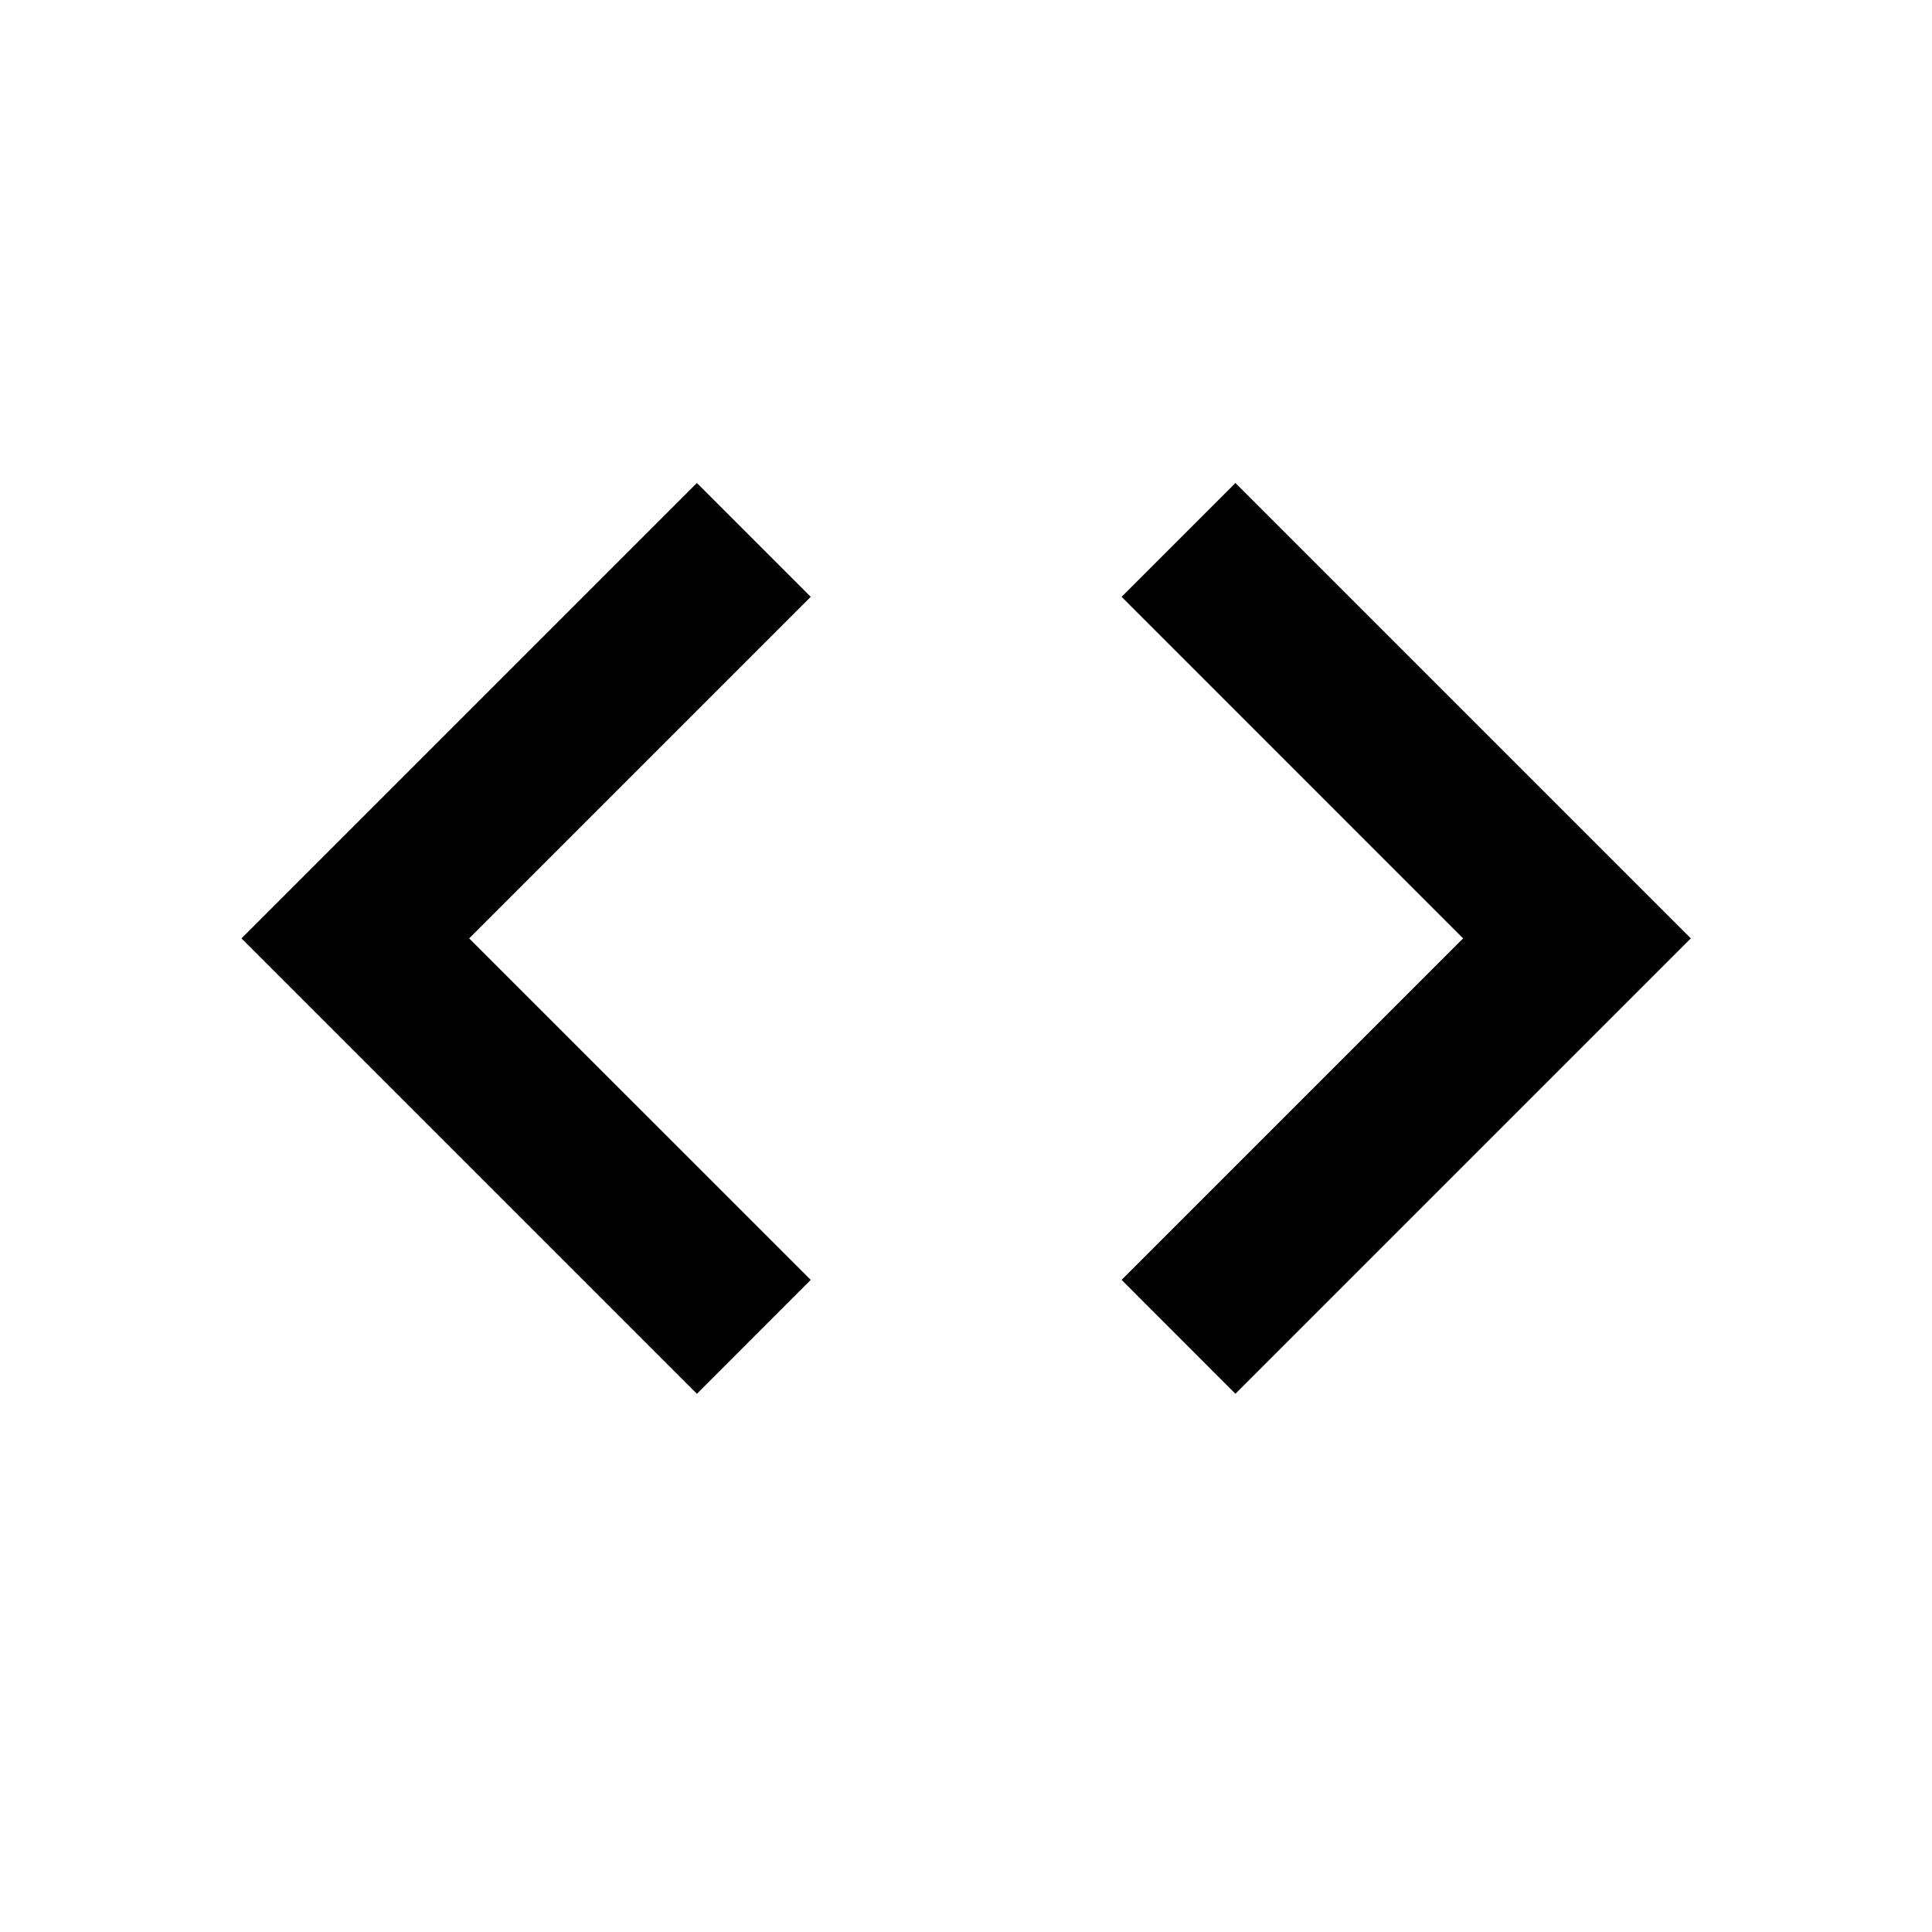
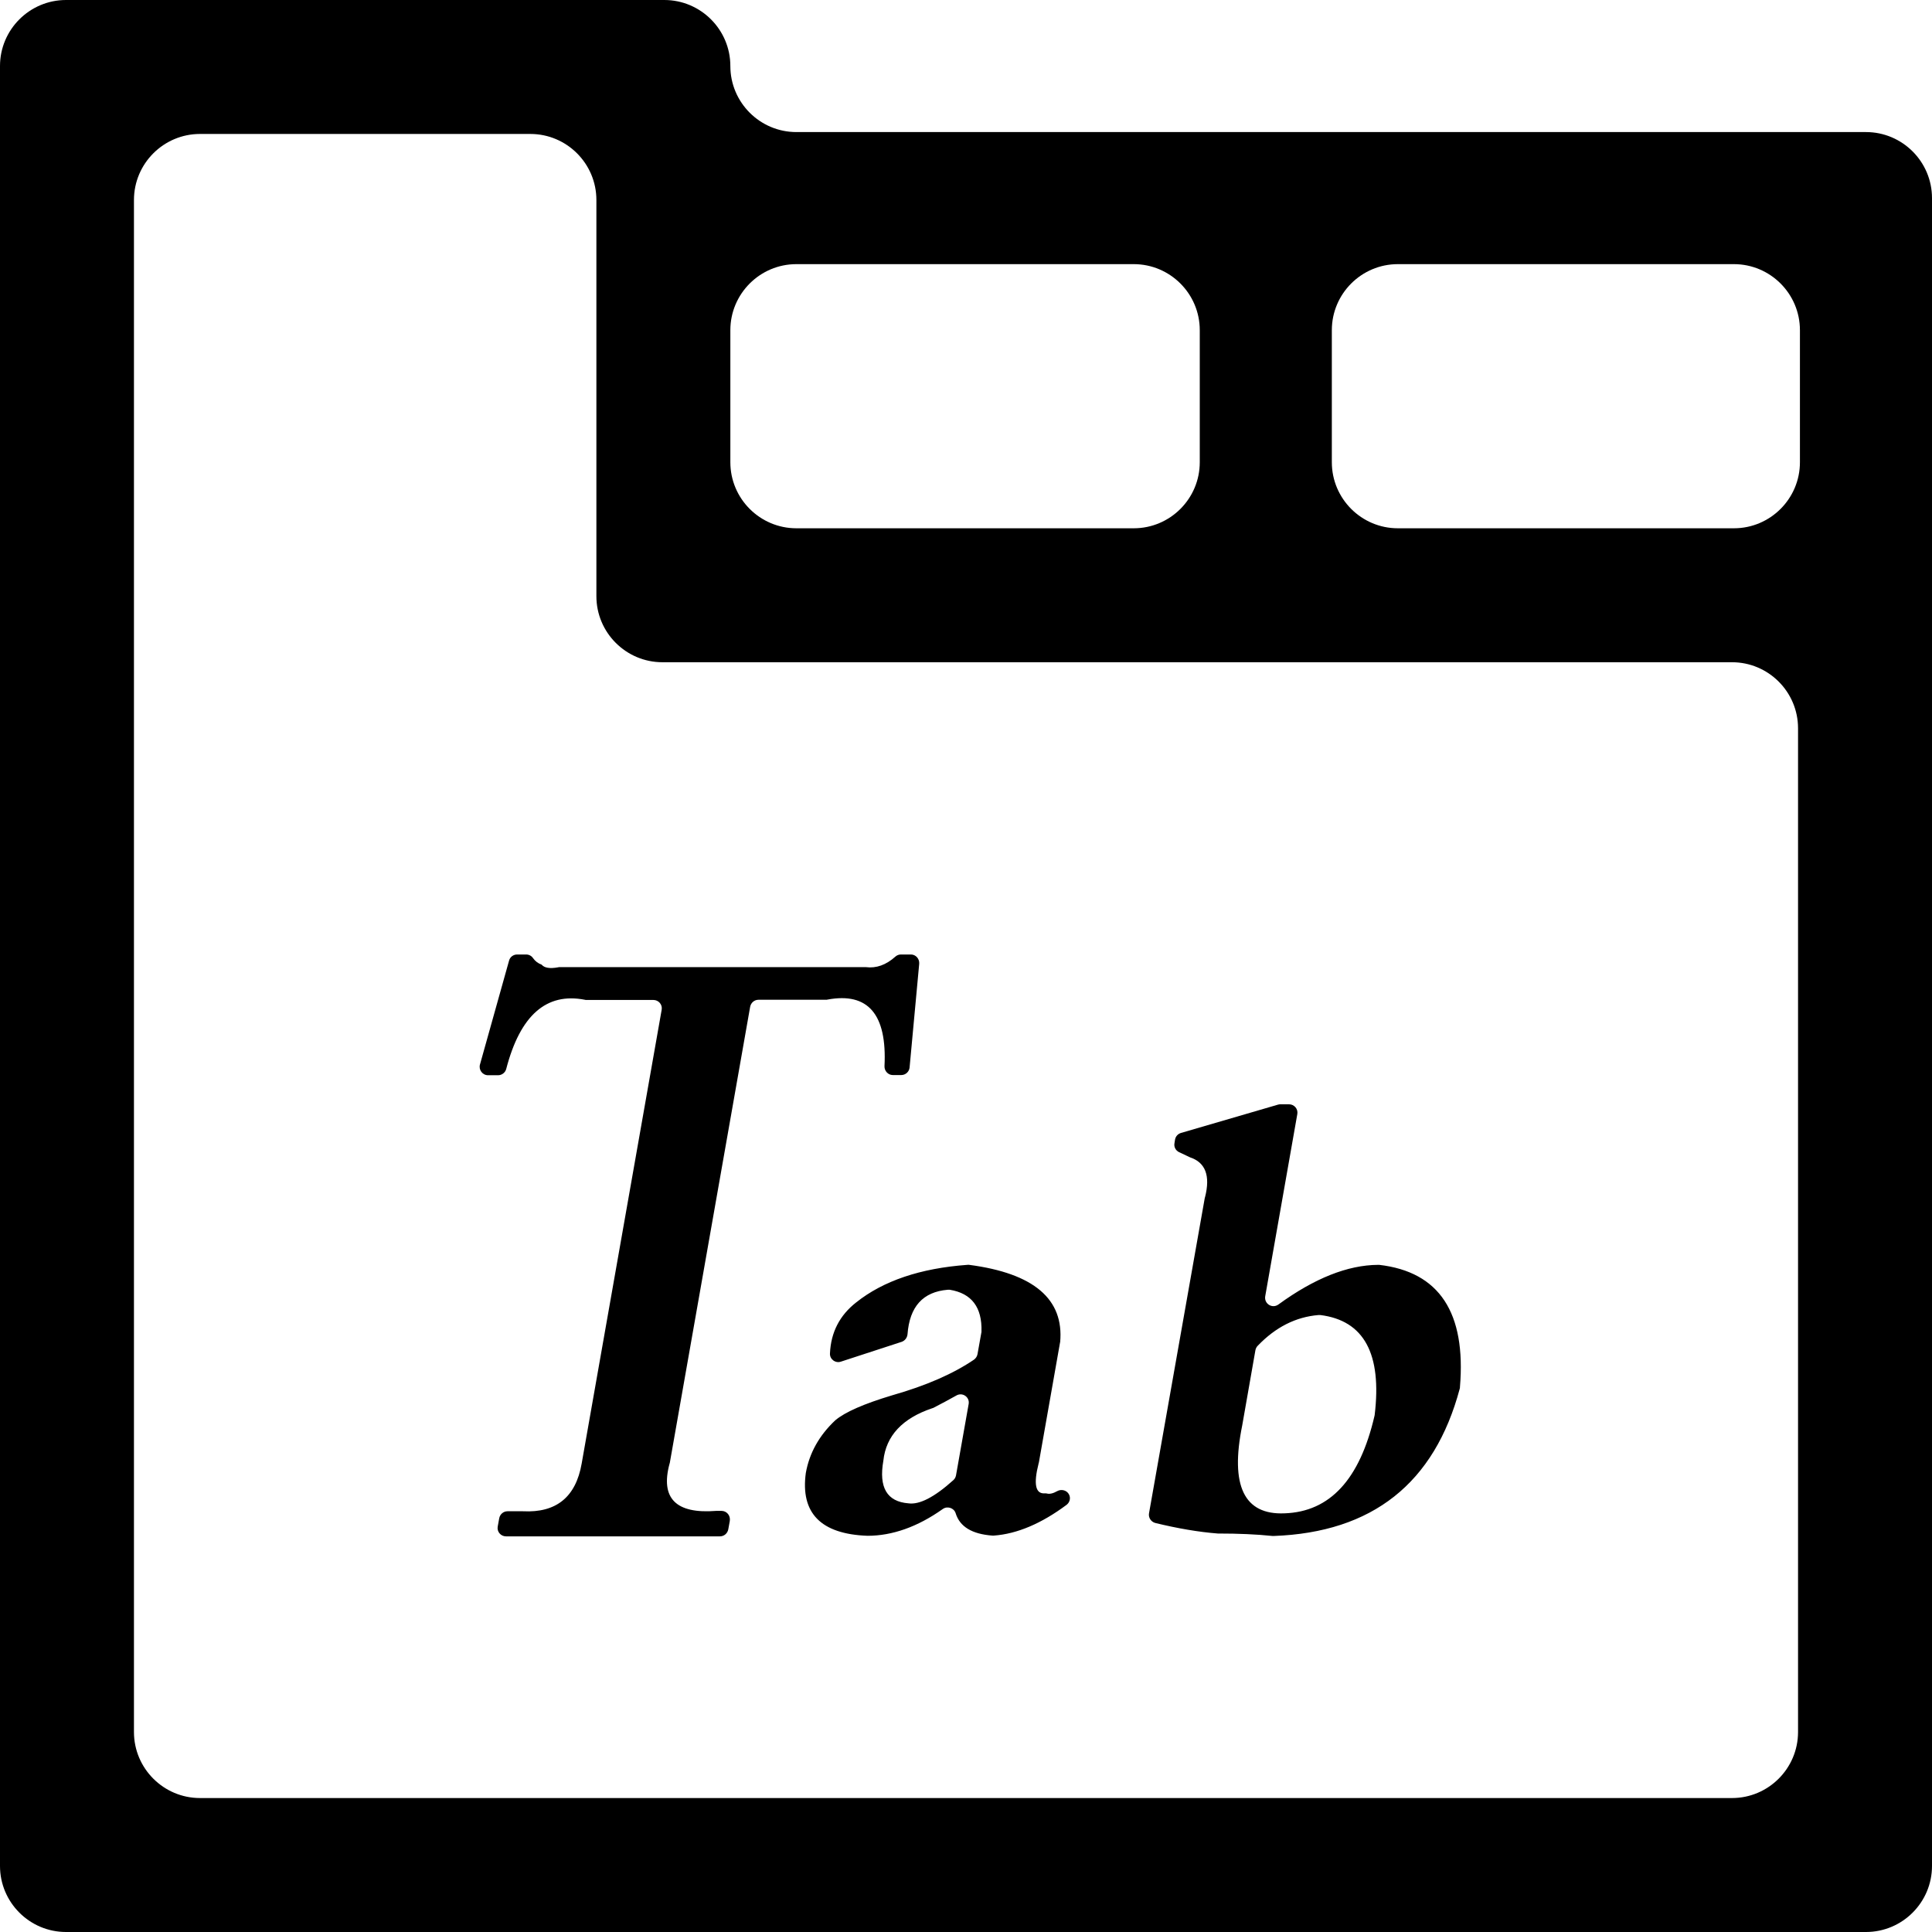
<svg xmlns="http://www.w3.org/2000/svg" viewBox="0 0 1024 1024" version="1.1">
-   <path d="M896.171 497.365l-241.365 241.365-60.331-60.373 180.992-180.992-180.992-181.035L654.805 256l241.365 241.365z m-647.509 0l181.035 180.992-60.331 60.373L128 497.365 369.365 256l60.331 60.331-181.035 181.035z" fill="#000000" />
+   <path d="M387.1 35c0-19.3-15.7-35-35-35H35C15.7 0 0 15.7 0 35v954c0 19.3 15.7 35 35 35h954c19.3 0 35-15.7 35-35V105c0-19.3-15.7-35-35-35H422.1c-19.3 0-35-15.7-35-35z m248.8 140v70c0 19.3-15.7 35-35 35H422.1c-19.3 0-35-15.7-35-35v-70c0-19.3 15.7-35 35-35h178.8c19.3 0 35 15.7 35 35zM918 953H106c-19.3 0-35-15.7-35-35V106c0-19.3 15.7-35 35-35h175.1c19.3 0 35 15.7 35 35v210c0 19.3 15.7 35 35 35H918c19.3 0 35 15.7 35 35v532c0 19.3-15.7 35-35 35zM705.9 245v-70c0-19.3 15.7-35 35-35H919c19.3 0 35 15.7 35 35v70c0 19.3-15.7 35-35 35H740.9c-19.3 0-35-15.7-35-35zM382.4 800.8h-2.8c-21.4 1.7-29.7-6.7-24.7-25.1 0-0.1 0.1-0.2 0.1-0.3l42.6-241.8c0.4-2.1 2.2-3.7 4.4-3.7h35.8c0.3 0 0.5 0 0.8-0.1 21.5-4 31.6 7.8 30.2 35.3-0.1 2.5 1.9 4.7 4.4 4.7h4.5c2.3 0 4.2-1.8 4.4-4l5.1-55c0.2-2.6-1.8-4.9-4.4-4.9h-5.3c-1.1 0-2.1 0.4-2.9 1.1-5 4.5-10.2 6.3-15.7 5.6H296.6c-0.3 0-0.5 0-0.8 0.1-4.4 0.8-7.3 0.3-8.7-1.4-1.9-0.7-3.4-1.8-4.6-3.5-0.8-1.2-2.2-1.9-3.6-1.9h-4.8c-2 0-3.8 1.3-4.3 3.3l-15.4 55c-0.8 2.8 1.3 5.7 4.3 5.7h5.3c2 0 3.8-1.4 4.3-3.3 7.4-28.5 21.3-40.7 41.7-36.7 0.3 0.1 0.5 0.1 0.8 0.1h35.5c2.8 0 4.9 2.5 4.4 5.2l-42.4 240.5c-3.1 17.8-13.5 26.2-31.1 25.3H269c-2.2 0-4 1.6-4.4 3.7l-0.8 4.4c-0.5 2.7 1.6 5.2 4.4 5.2h113.4c2.2 0 4-1.6 4.4-3.7l0.8-4.4c0.5-2.9-1.6-5.4-4.4-5.4zM560.4 790.3c-2.1 1.2-4 1.7-5.5 1.3-0.4-0.1-0.7-0.1-1.1-0.1-5 0.4-6.1-4.9-3.3-15.9 0-0.1 0-0.2 0.1-0.3l11.2-63.5c0-0.1 0-0.3 0.1-0.4 2.1-22.8-13.9-36.5-48.2-41-0.3 0-0.6-0.1-1 0-24.9 1.8-44.6 8.5-58.9 19.9-8.7 6.8-13.4 15.8-13.9 27-0.2 3.1 2.9 5.4 5.8 4.4l32.2-10.5c1.7-0.6 2.9-2.1 3.1-4 1.1-14.7 8.2-22.5 21.3-23.6h1.1c11.6 1.9 17.2 9.3 16.8 22.2 0 0.2 0 0.4-0.1 0.7l-2 11.2c-0.2 1.2-0.9 2.2-1.8 2.9-11 7.5-25.4 13.8-43.3 18.9-15 4.5-25.1 8.9-30.3 13.3-8.5 8-13.7 17.3-15.6 27.9-2.9 21.3 8 32.4 32.7 33.3 13.1 0 26.5-4.7 39.9-14.2 2.4-1.7 5.9-0.6 6.8 2.2 2.2 7.2 8.7 11.1 19.5 11.9h0.7c12.4-0.9 25.3-6.4 38.6-16.3 1.7-1.3 2.3-3.6 1.3-5.5-1.1-2.2-4-3-6.2-1.8z m-47-46.1l-6.7 37.8c-0.2 1-0.7 1.9-1.4 2.5-10.1 9.1-18 13.1-23.8 12.3-11.4-0.9-15.8-8.4-13.3-22.6 1.4-13.2 10.1-22.5 25.9-27.8 0.2-0.1 0.4-0.1 0.6-0.2 4.5-2.3 8.5-4.5 12.1-6.5 3.3-2 7.3 0.8 6.6 4.5zM731 670.4h-0.6c-16.1 0.1-33.7 7.1-52.8 21-3.3 2.4-7.7-0.4-7-4.4l17-96.5c0.5-2.7-1.6-5.2-4.4-5.2h-4.7c-0.4 0-0.8 0.1-1.2 0.2l-51.4 15c-1.6 0.5-2.8 1.8-3.1 3.5l-0.3 1.9c-0.4 2 0.7 4 2.5 4.8l5.3 2.5c0.1 0.1 0.3 0.1 0.4 0.2 8.2 2.7 10.9 9.7 8 21.1 0 0.1 0 0.2-0.1 0.2L609 802.1c-0.4 2.3 1.1 4.5 3.3 5.1 11.9 2.9 23 4.8 33.2 5.6h0.4c10.5 0 20 0.4 28.6 1.3h0.6c52.3-1.9 85.2-27.9 98.6-78.1 0.1-0.3 0.1-0.6 0.1-0.8 3.3-39.5-10.9-61.1-42.8-64.8z m-2.4 79.6c0 0.2-0.1 0.4-0.1 0.5-7.8 33.6-23.6 50.8-47.7 51.6-21.4 0.9-28.9-14.6-22.4-46.6l7-39.9c0.2-0.9 0.6-1.7 1.2-2.3 9.5-9.9 20.2-15.3 32.2-16.3h1c23.2 2.9 32.7 20.6 28.8 53z" />
</svg>
